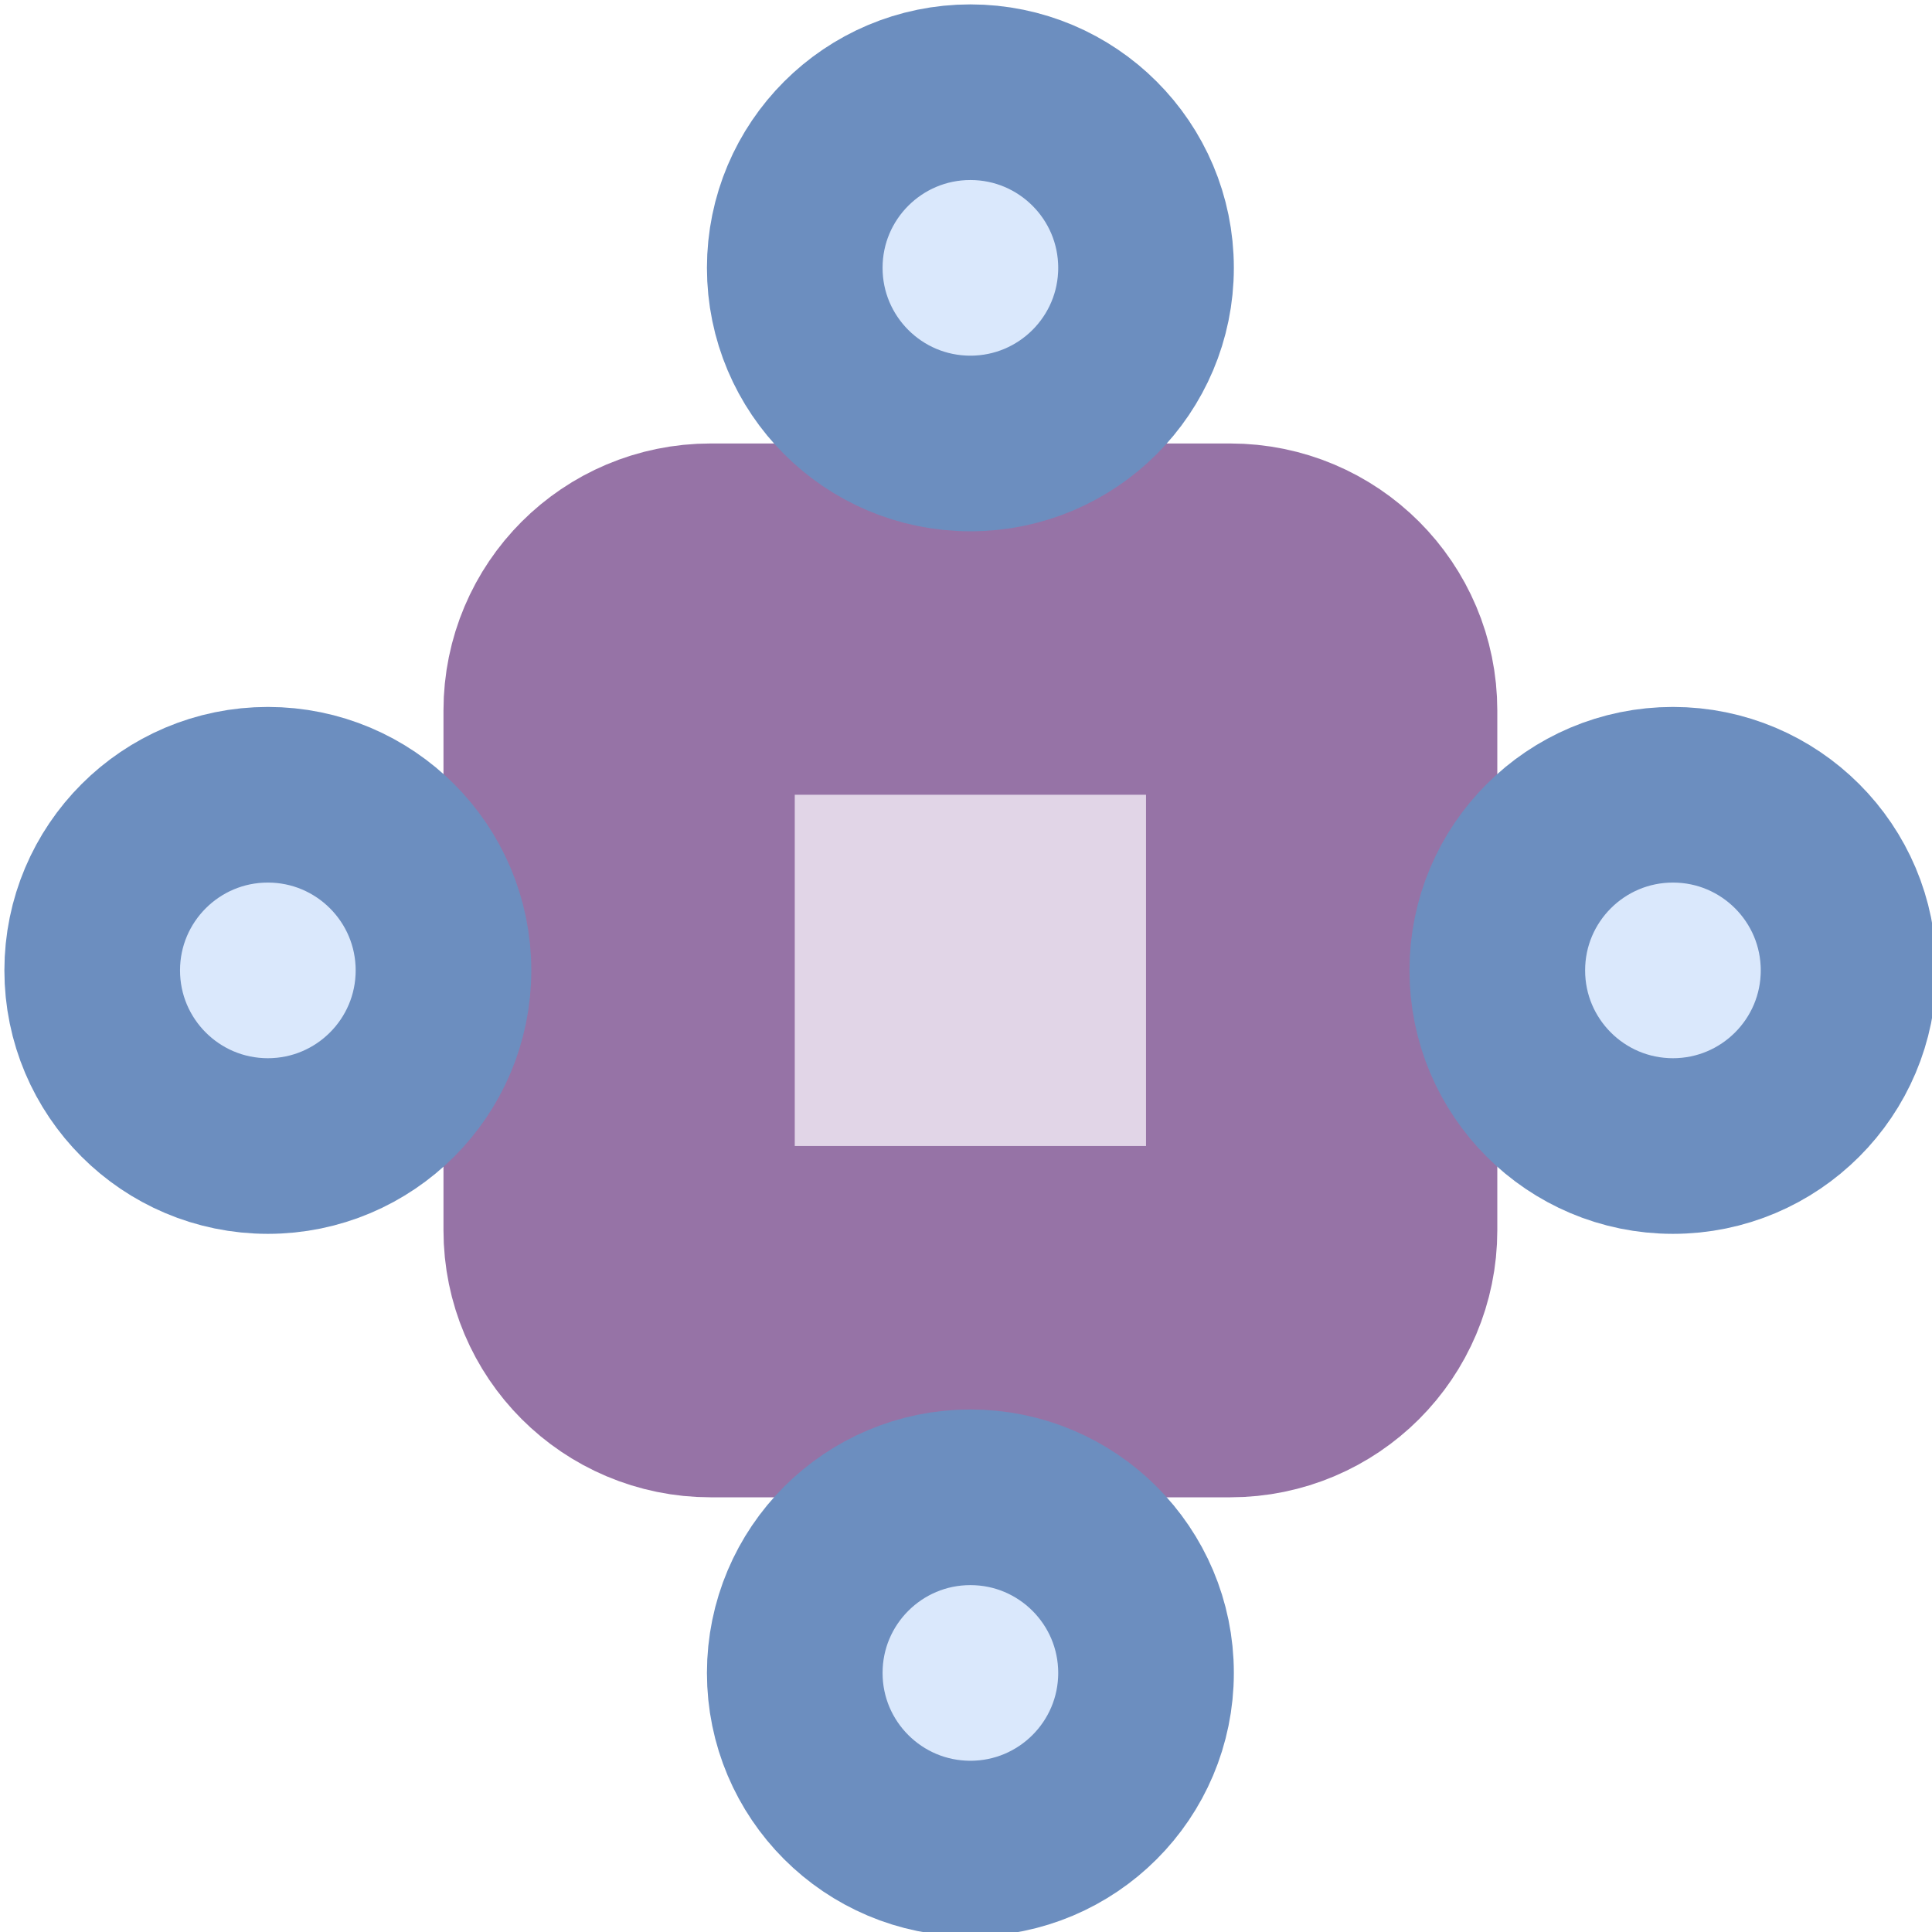
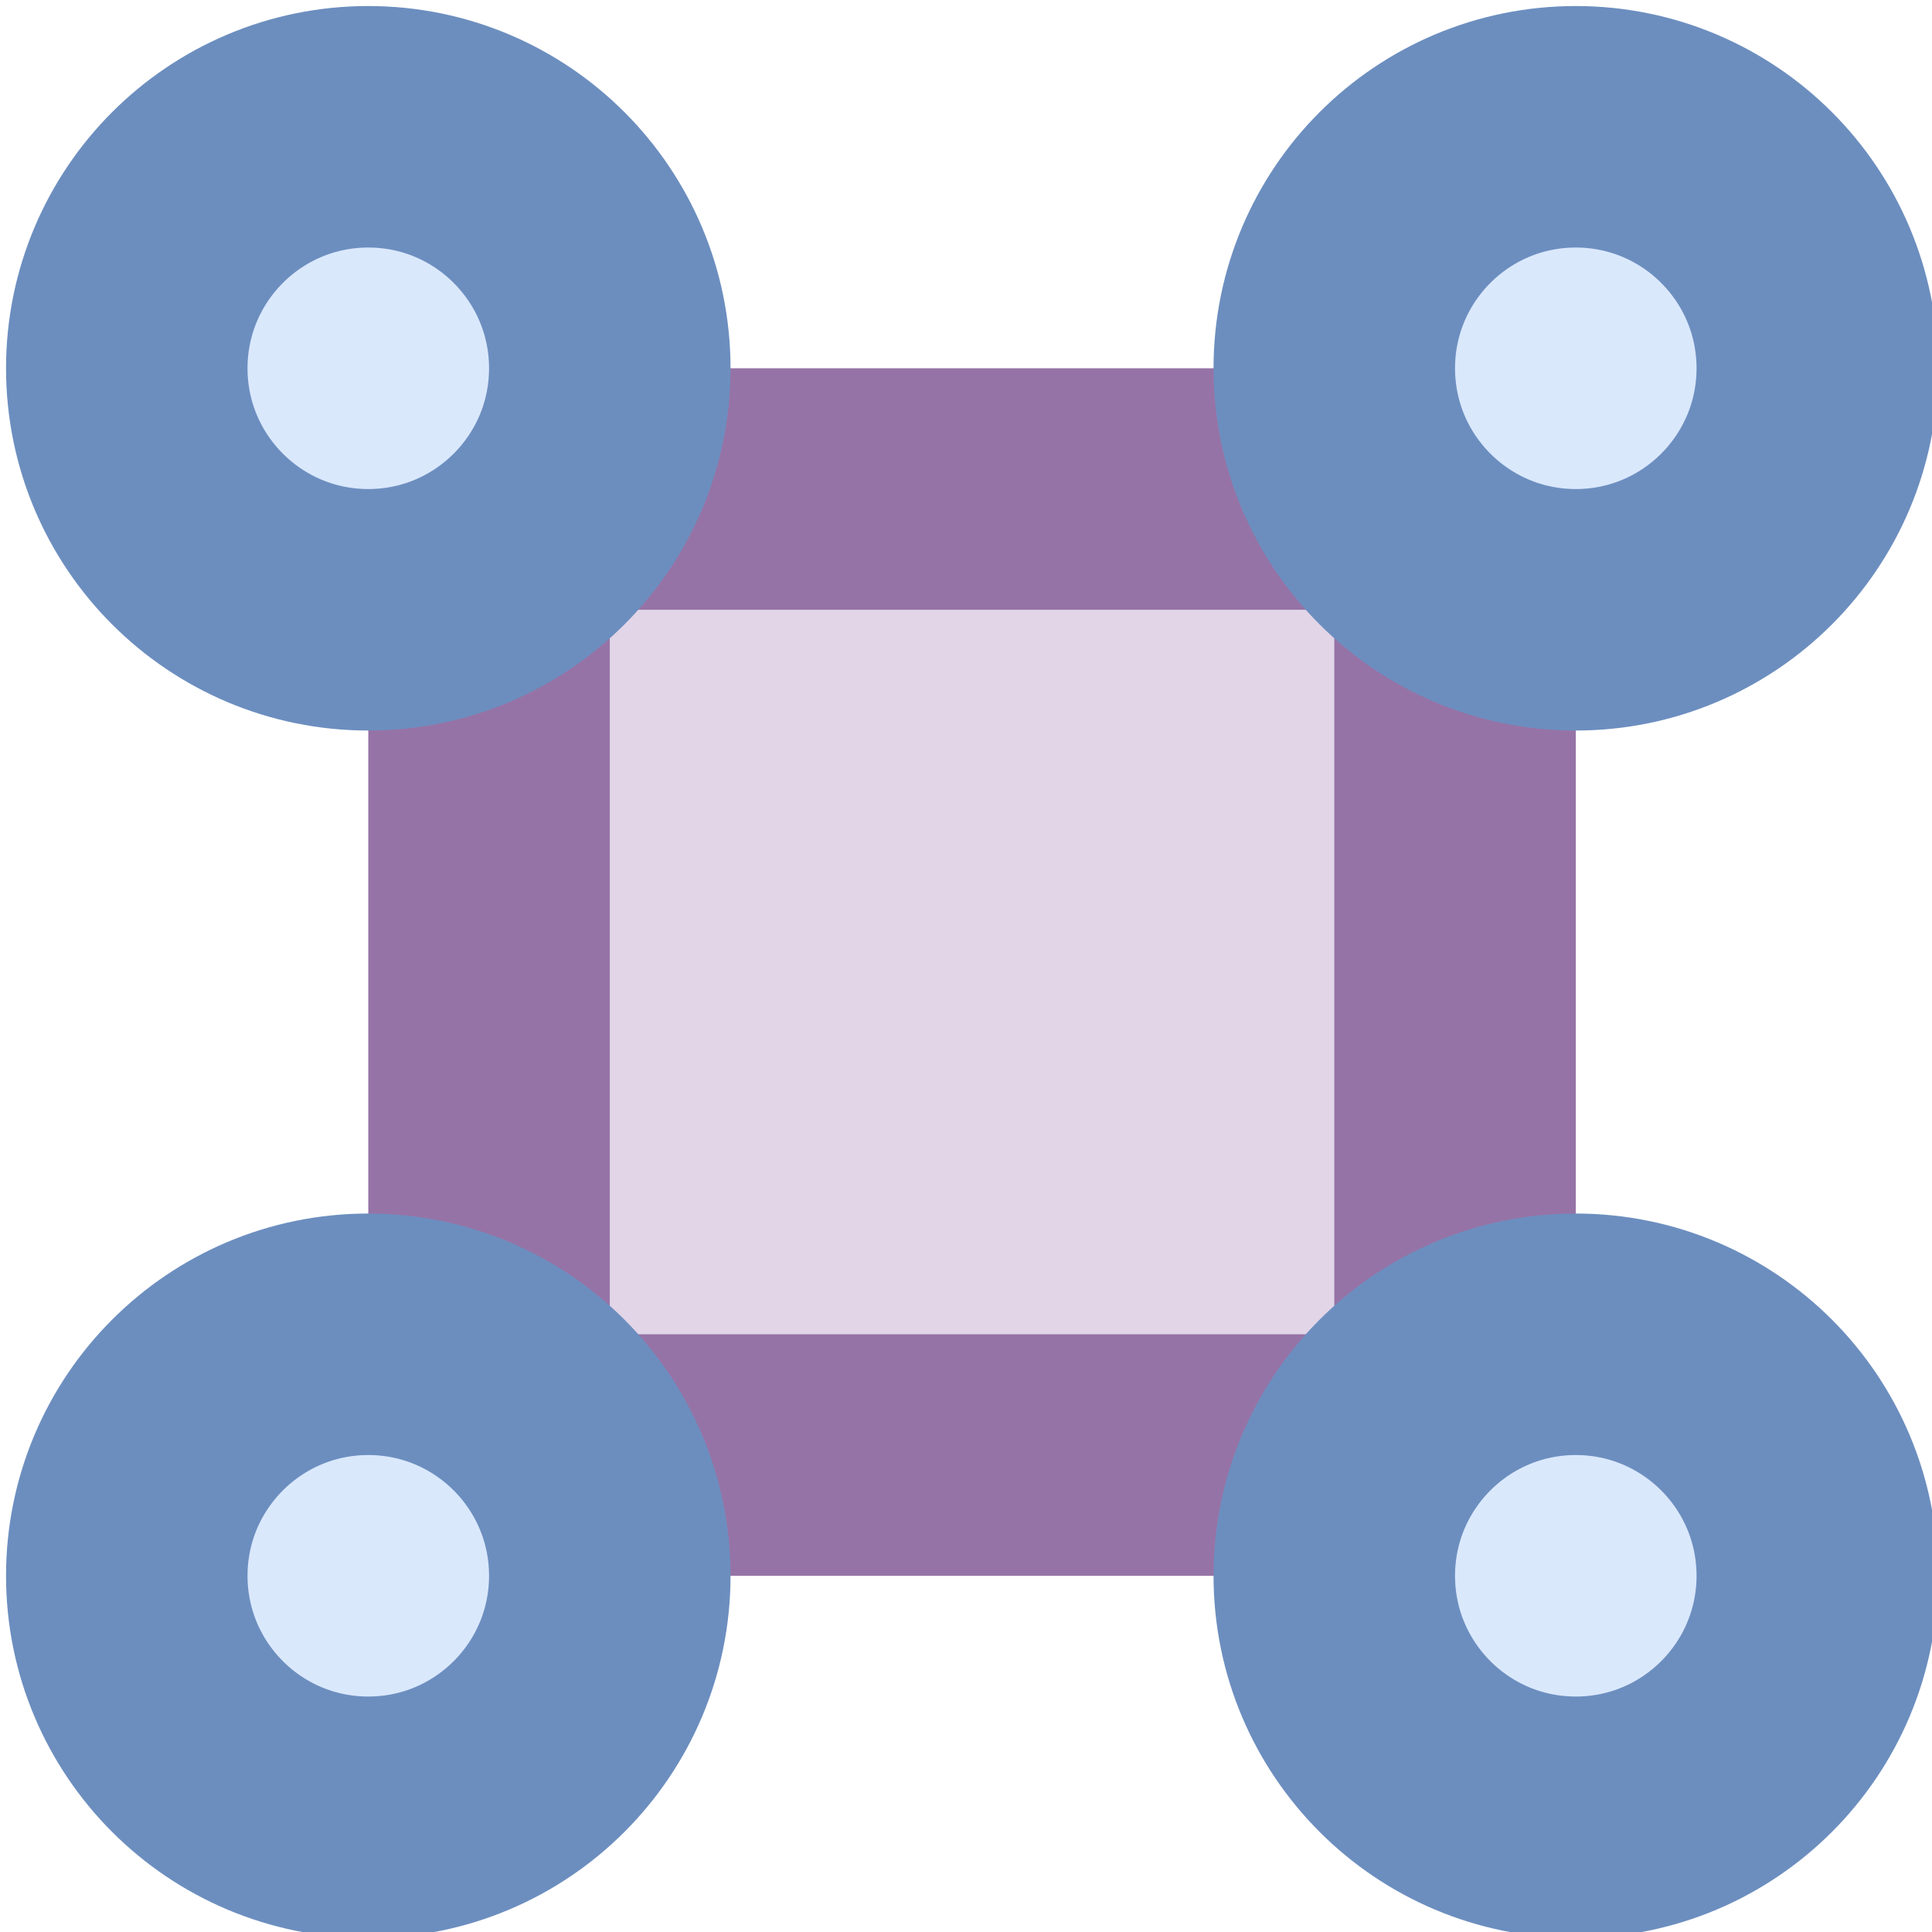
- <svg xmlns="http://www.w3.org/2000/svg" version="1.1" width="220px" height="220px" viewBox="-0.5 -0.5 220 220">
+ <svg xmlns="http://www.w3.org/2000/svg" version="1.1" width="160px" height="160px" viewBox="-0.5 -0.5 160 160">
  <defs />
  <g>
-     <rect x="70" y="70" width="80" height="80" rx="10.4" ry="10.4" fill="#e1d5e7" stroke="#9673a6" stroke-width="40" pointer-events="all" />
-     <ellipse cx="110" cy="190" rx="20" ry="20" fill="#dae8fc" stroke="#6c8ebf" stroke-width="20" pointer-events="all" />
-     <ellipse cx="110" cy="30" rx="20" ry="20" fill="#dae8fc" stroke="#6c8ebf" stroke-width="20" pointer-events="all" />
-     <ellipse cx="30" cy="110" rx="20" ry="20" fill="#dae8fc" stroke="#6c8ebf" stroke-width="20" pointer-events="all" />
-     <ellipse cx="190" cy="110" rx="20" ry="20" fill="#dae8fc" stroke="#6c8ebf" stroke-width="20" pointer-events="all" />
+     <rect x="40" y="40" width="80" height="80" rx="10.4" ry="10.4" fill="#e1d5e7" stroke="#9673a6" stroke-width="20" pointer-events="all" />
+     <ellipse cx="30" cy="130" rx="20" ry="20" fill="#dae8fc" stroke="#6c8ebf" stroke-width="20" pointer-events="all" />
+     <ellipse cx="130" cy="30" rx="20" ry="20" fill="#dae8fc" stroke="#6c8ebf" stroke-width="20" pointer-events="all" />
+     <ellipse cx="30" cy="30" rx="20" ry="20" fill="#dae8fc" stroke="#6c8ebf" stroke-width="20" pointer-events="all" />
+     <ellipse cx="130" cy="130" rx="20" ry="20" fill="#dae8fc" stroke="#6c8ebf" stroke-width="20" pointer-events="all" />
  </g>
</svg>
